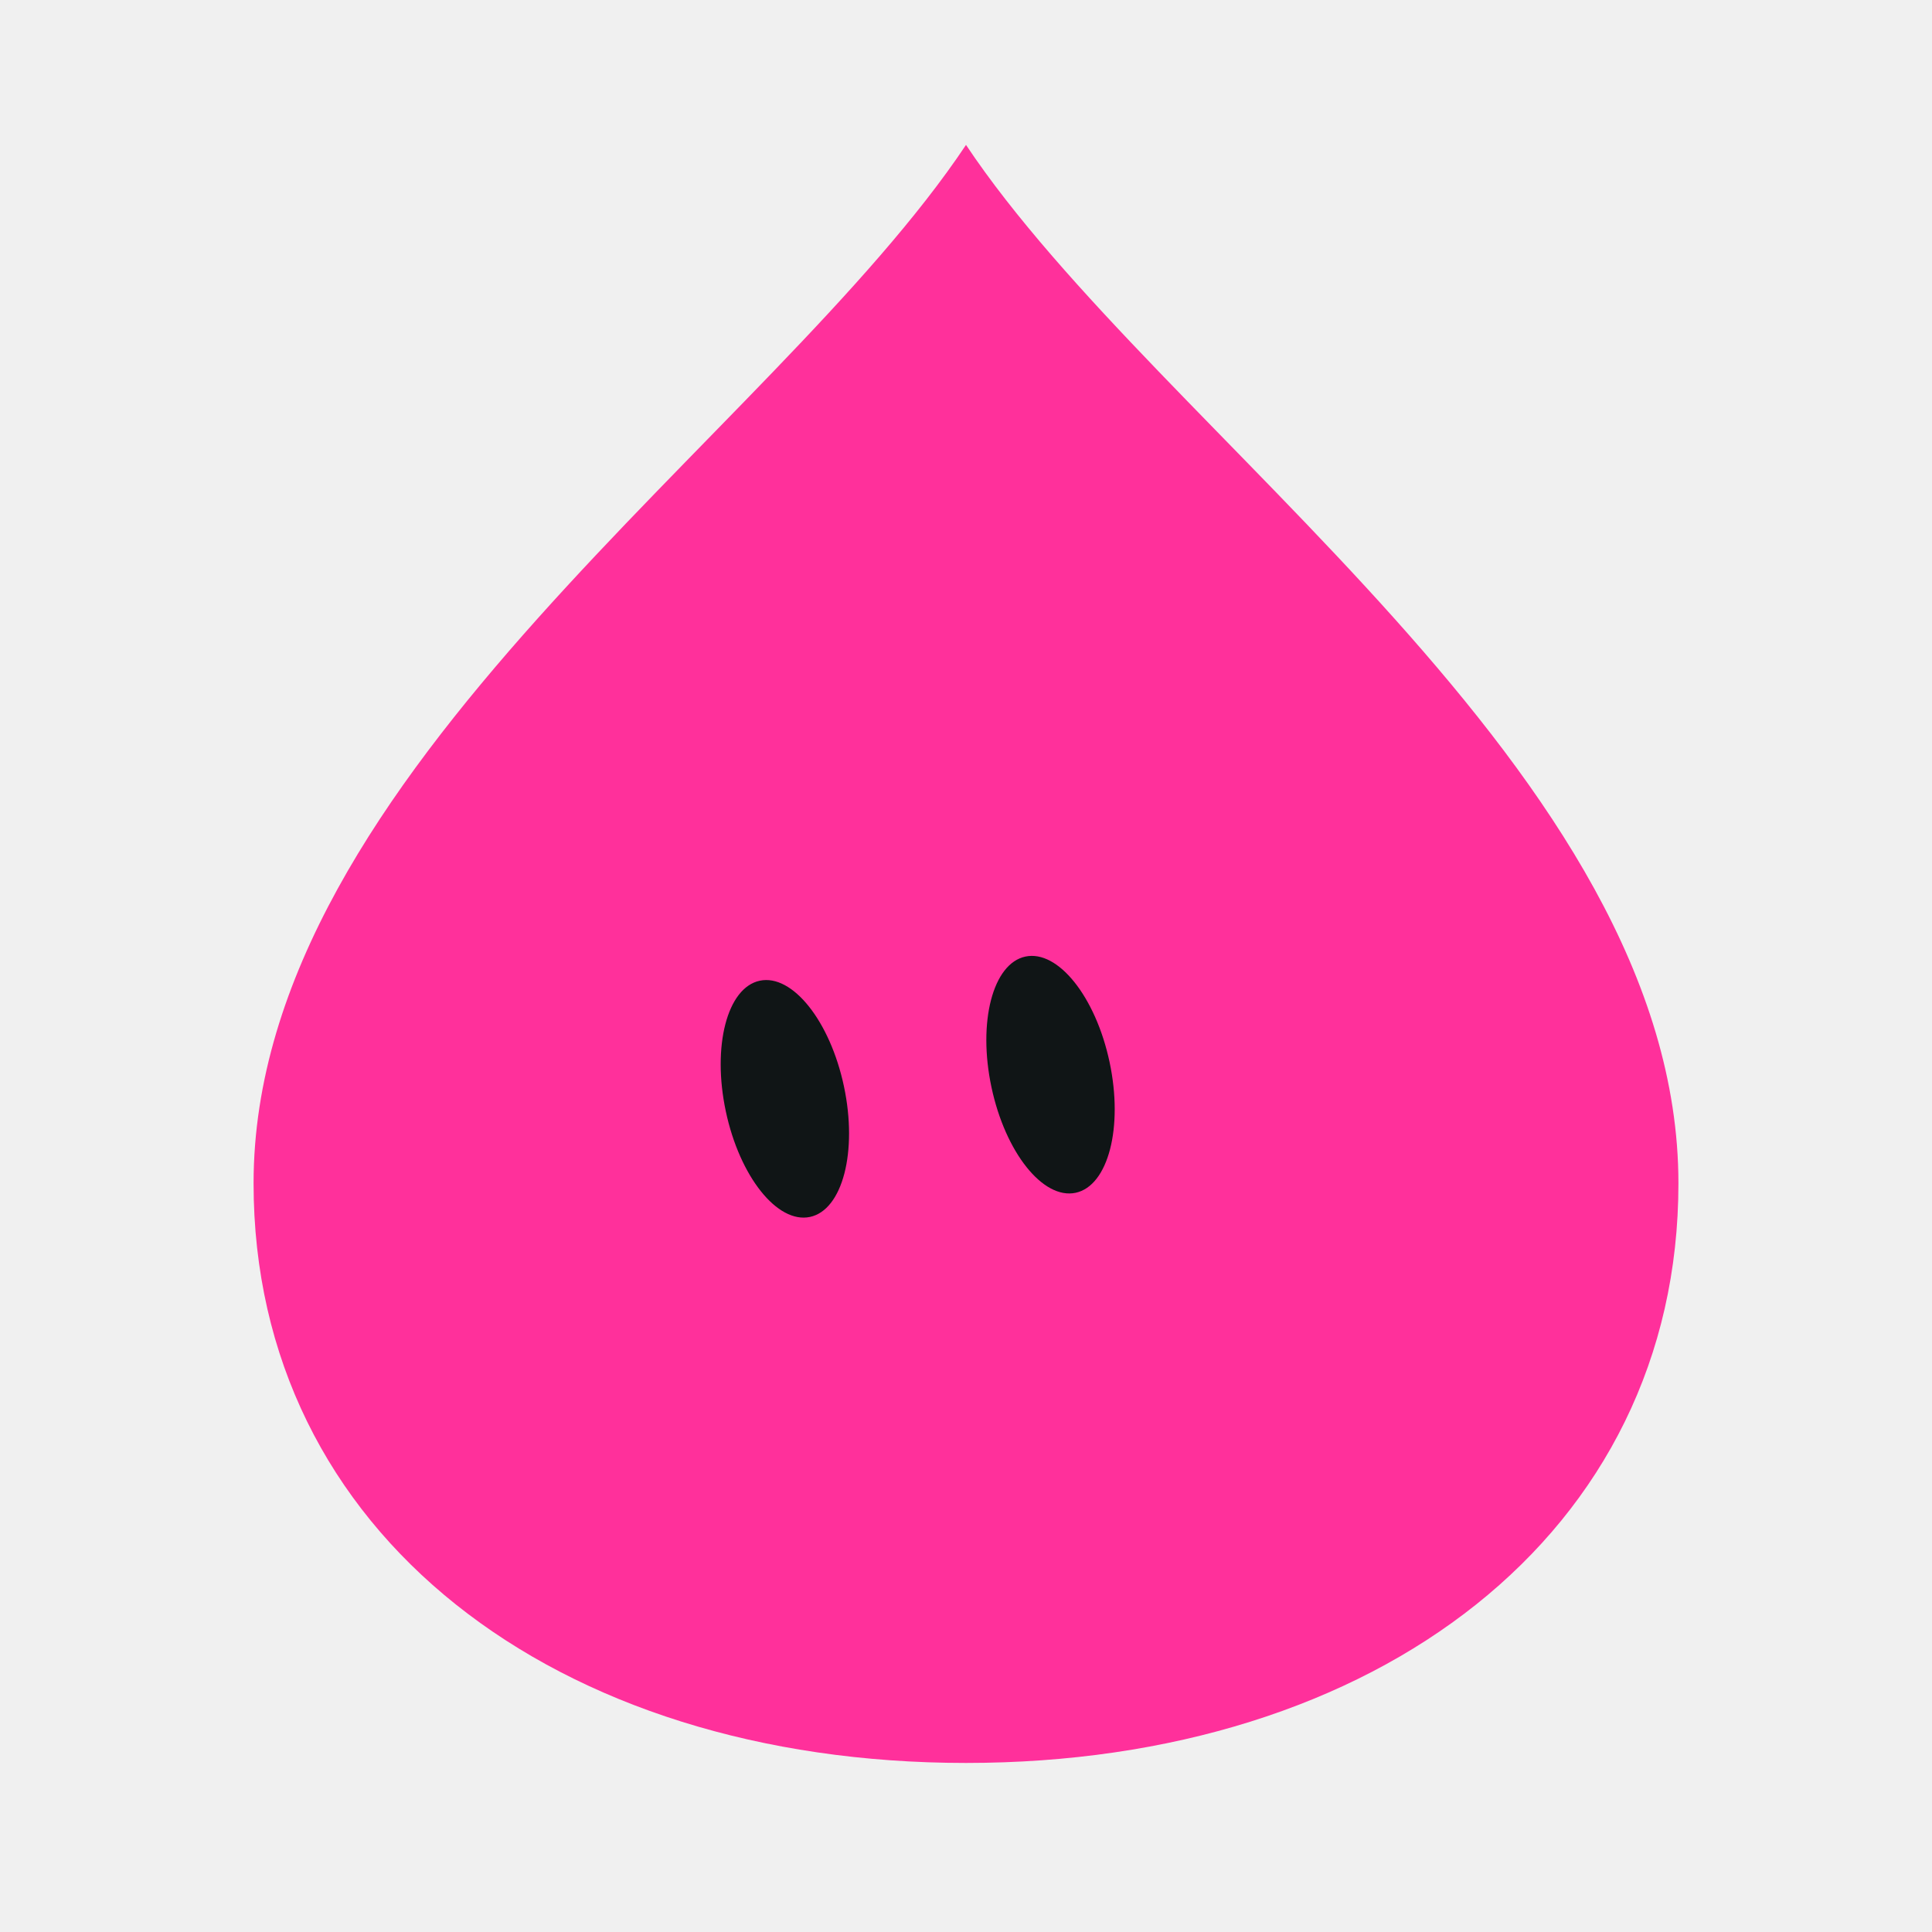
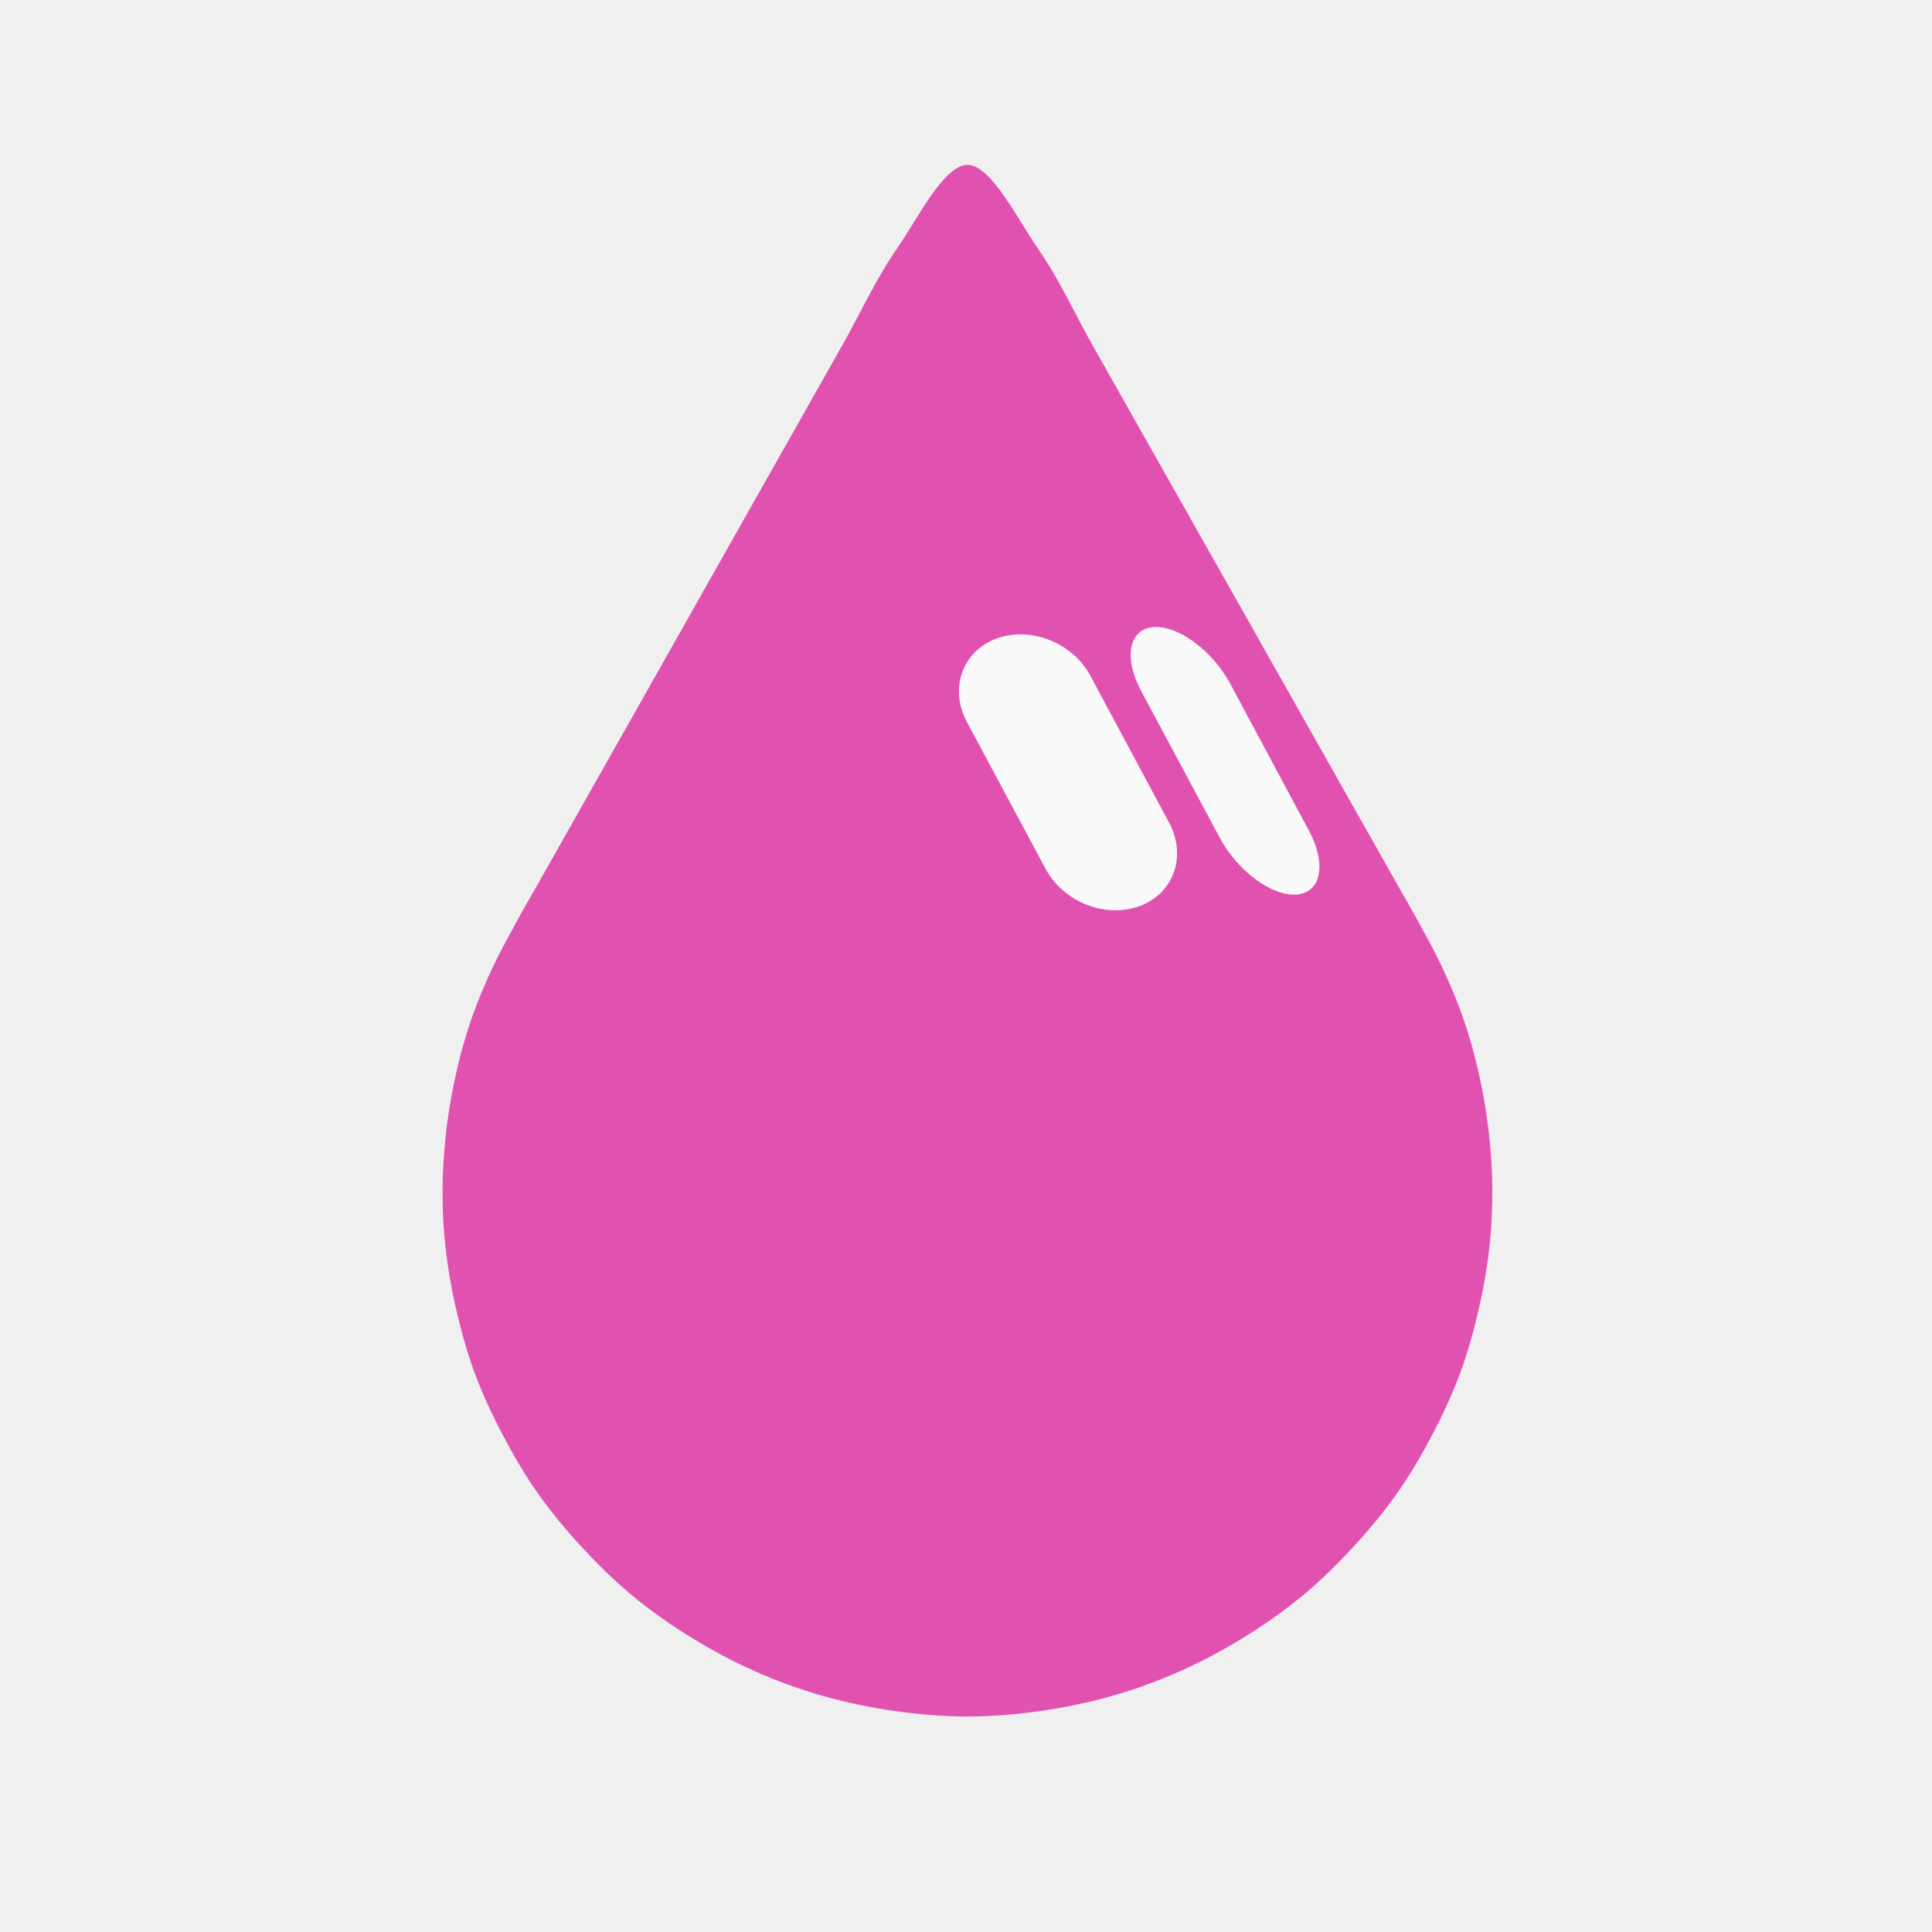
- <svg xmlns="http://www.w3.org/2000/svg" viewBox="0 0 160 160">
-   <path class="mascot-body" d="M80 12C96 36 139 64 139 98C139 127 114 146 80 146C46 146 21 127 21 98C21 64 64 36 80 12Z" fill="#FF309B" />
-   <g class="mascot-face" fill="#101516">
-     <g transform="rotate(-12 65 91)">
-       <ellipse class="mascot-eye" cx="65" cy="91" rx="5" ry="10" />
+ <svg xmlns="http://www.w3.org/2000/svg" viewBox="-125 -125 250 250" focusable="false" data-mascot="qa" data-shape="drop" data-motion="static">
+   <g class="mascot-motion">
+     <defs>
+       <mask id="mascot-qa-mask" maskUnits="userSpaceOnUse" x="-158" y="-158" width="316" height="316">
+         <path d="M61.7 0.33C62.63 2.34 63.54 4.45 64.3 6.64C65.06 8.83 65.72 11.12 66.26 13.47C66.81 15.83 67.26 18.27 67.56 20.77C67.87 23.27 68.08 25.85 68.1 28.46C68.13 31.07 68.02 33.75 67.72 36.43C67.43 39.1 66.95 41.82 66.32 44.52C65.7 47.23 64.94 49.99 63.95 52.66C62.96 55.33 61.75 57.96 60.4 60.54C59.05 63.12 57.55 65.71 55.84 68.14C54.14 70.57 52.21 72.9 50.16 75.12C48.12 77.34 45.92 79.52 43.56 81.47C41.2 83.42 38.65 85.21 36.02 86.84C33.39 88.46 30.61 89.96 27.76 91.23C24.91 92.5 21.93 93.59 18.91 94.45C15.89 95.31 12.77 95.95 9.65 96.4C6.53 96.84 3.34 97.12 0.19 97.12C-2.97 97.12 -6.15 96.84 -9.27 96.4C-12.39 95.95 -15.51 95.31 -18.53 94.45C-21.55 93.59 -24.54 92.5 -27.39 91.23C-30.24 89.96 -33.01 88.46 -35.64 86.84C-38.28 85.21 -40.83 83.42 -43.18 81.47C-45.54 79.52 -47.74 77.34 -49.79 75.12C-51.83 72.9 -53.76 70.57 -55.47 68.14C-57.17 65.71 -58.67 63.12 -60.02 60.54C-61.38 57.96 -62.59 55.33 -63.58 52.66C-64.56 49.99 -65.32 47.23 -65.95 44.52C-66.58 41.82 -67.05 39.1 -67.35 36.43C-67.65 33.75 -67.76 31.07 -67.73 28.46C-67.7 25.85 -67.49 23.27 -67.19 20.77C-66.88 18.27 -66.43 15.83 -65.89 13.47C-65.35 11.12 -64.69 8.83 -63.93 6.64C-63.16 4.45 -62.26 2.34 -61.32 0.33C-60.39 -1.68 -59.32 -3.59 -58.32 -5.43C-57.33 -7.27 -56.3 -9.01 -55.34 -10.72C-54.38 -12.42 -53.45 -14.05 -52.54 -15.67C-51.63 -17.28 -50.75 -18.84 -49.87 -20.4C-48.98 -21.96 -48.12 -23.49 -47.25 -25.03C-46.38 -26.57 -45.53 -28.09 -44.65 -29.63C-43.78 -31.18 -42.91 -32.72 -42.01 -34.3C-41.12 -35.89 -40.22 -37.48 -39.28 -39.14C-38.34 -40.8 -37.39 -42.48 -36.39 -44.25C-35.39 -46.02 -34.37 -47.82 -33.28 -49.76C-32.19 -51.69 -31.06 -53.68 -29.84 -55.85C-28.62 -58.01 -27.35 -60.26 -25.94 -62.75C-24.53 -65.24 -23.06 -67.84 -21.39 -70.8C-19.72 -73.76 -17.96 -76.86 -15.9 -80.52C-13.83 -84.18 -11.66 -88.9 -8.98 -92.76C-6.3 -96.62 -2.87 -103.67 0.19 -103.67C3.24 -103.67 6.68 -96.62 9.36 -92.76C12.04 -88.9 14.2 -84.18 16.27 -80.52C18.34 -76.86 20.09 -73.76 21.76 -70.8C23.44 -67.84 24.91 -65.24 26.31 -62.75C27.72 -60.26 28.99 -58.01 30.21 -55.85C31.44 -53.68 32.56 -51.69 33.65 -49.76C34.75 -47.82 35.77 -46.02 36.77 -44.25C37.77 -42.48 38.72 -40.8 39.65 -39.14C40.59 -37.48 41.49 -35.89 42.39 -34.3C43.28 -32.72 44.15 -31.18 45.03 -29.63C45.9 -28.09 46.76 -26.57 47.63 -25.03C48.5 -23.49 49.36 -21.96 50.24 -20.4C51.12 -18.84 52 -17.28 52.92 -15.67C53.83 -14.05 54.75 -12.42 55.71 -10.72C56.68 -9.01 57.7 -7.27 58.7 -5.43C59.7 -3.59 60.76 -1.68 61.7 0.33Z" fill="#fff" />
+         <g class="mascot-face">
+           <path d="M-9.3 -11.3A9.3 9.3 0 0 1 0 -20.6L0 -20.6A9.3 9.3 0 0 1 9.3 -11.3L9.3 11.3A9.3 9.3 0 0 1 0 20.6L0 20.6A9.3 9.3 0 0 1 -9.3 11.3Z" class="mascot-eye mascot-qa-oeil0" opacity="1" fill="#000" transform="matrix(0.86,-0.32,0.45,0.84,13.2,-25.06)" />
+           <path d="M-9.3 -11.3A9.3 9.3 0 0 1 0 -20.6L0 -20.6A9.3 9.3 0 0 1 9.3 -11.3L9.3 11.3A9.3 9.3 0 0 1 0 20.6L0 20.6A9.3 9.3 0 0 1 -9.3 11.3Z" class="mascot-eye mascot-qa-oeil1" opacity="1" fill="#000" transform="matrix(0.62,-0.05,0.45,0.84,33.52,-26.55)" />
+         </g>
+       </mask>
+     </defs>
+     <g fill="none" stroke-linecap="round" />
+     <g opacity="1">
+       <path d="M61.7 0.33C62.63 2.34 63.54 4.45 64.3 6.64C65.06 8.83 65.72 11.12 66.26 13.47C66.81 15.83 67.26 18.27 67.56 20.77C67.87 23.27 68.08 25.85 68.1 28.46C68.13 31.07 68.02 33.75 67.72 36.43C67.43 39.1 66.95 41.82 66.32 44.52C65.7 47.23 64.94 49.99 63.95 52.66C62.96 55.33 61.75 57.96 60.4 60.54C59.05 63.12 57.55 65.71 55.84 68.14C54.14 70.57 52.21 72.9 50.16 75.12C48.12 77.34 45.92 79.52 43.56 81.47C41.2 83.42 38.65 85.21 36.02 86.84C33.39 88.46 30.61 89.96 27.76 91.23C24.91 92.5 21.93 93.59 18.91 94.45C15.89 95.31 12.77 95.95 9.65 96.4C6.53 96.84 3.34 97.12 0.19 97.12C-2.97 97.12 -6.15 96.84 -9.27 96.4C-12.39 95.95 -15.51 95.31 -18.53 94.45C-21.55 93.59 -24.54 92.5 -27.39 91.23C-30.24 89.96 -33.01 88.46 -35.64 86.84C-38.28 85.21 -40.83 83.42 -43.18 81.47C-45.54 79.52 -47.74 77.34 -49.79 75.12C-51.83 72.9 -53.76 70.57 -55.47 68.14C-57.17 65.71 -58.67 63.12 -60.02 60.54C-61.38 57.96 -62.59 55.33 -63.58 52.66C-64.56 49.99 -65.32 47.23 -65.95 44.52C-66.58 41.82 -67.05 39.1 -67.35 36.43C-67.65 33.75 -67.76 31.07 -67.73 28.46C-67.7 25.85 -67.49 23.27 -67.19 20.77C-66.88 18.27 -66.43 15.83 -65.89 13.47C-65.35 11.12 -64.69 8.83 -63.93 6.64C-63.16 4.45 -62.26 2.34 -61.32 0.33C-60.39 -1.68 -59.32 -3.59 -58.32 -5.43C-57.33 -7.27 -56.3 -9.01 -55.34 -10.72C-54.38 -12.42 -53.45 -14.05 -52.54 -15.67C-51.63 -17.28 -50.75 -18.84 -49.87 -20.4C-48.98 -21.96 -48.12 -23.49 -47.25 -25.03C-46.38 -26.57 -45.53 -28.09 -44.65 -29.63C-43.78 -31.18 -42.91 -32.72 -42.01 -34.3C-41.12 -35.89 -40.22 -37.48 -39.28 -39.14C-38.34 -40.8 -37.39 -42.48 -36.39 -44.25C-35.39 -46.02 -34.37 -47.82 -33.28 -49.76C-32.19 -51.69 -31.06 -53.68 -29.84 -55.85C-28.62 -58.01 -27.35 -60.26 -25.94 -62.75C-24.53 -65.24 -23.06 -67.84 -21.39 -70.8C-19.72 -73.76 -17.96 -76.86 -15.9 -80.52C-13.83 -84.18 -11.66 -88.9 -8.98 -92.76C-6.3 -96.62 -2.87 -103.67 0.19 -103.67C3.24 -103.67 6.68 -96.62 9.36 -92.76C12.04 -88.9 14.2 -84.18 16.27 -80.52C18.34 -76.86 20.09 -73.76 21.76 -70.8C23.44 -67.84 24.91 -65.24 26.31 -62.75C27.72 -60.26 28.99 -58.01 30.21 -55.85C31.44 -53.68 32.56 -51.69 33.65 -49.76C34.75 -47.82 35.77 -46.02 36.77 -44.25C37.77 -42.48 38.72 -40.8 39.65 -39.14C40.59 -37.48 41.49 -35.89 42.39 -34.3C43.28 -32.72 44.15 -31.18 45.03 -29.63C45.9 -28.09 46.76 -26.57 47.63 -25.03C48.5 -23.49 49.36 -21.96 50.24 -20.4C51.12 -18.84 52 -17.28 52.92 -15.67C53.83 -14.05 54.75 -12.42 55.71 -10.72C56.68 -9.01 57.7 -7.27 58.7 -5.43C59.7 -3.59 60.76 -1.68 61.7 0.33Z" fill="#f9f9f9" class="mascot-body" />
+       <g mask="url(#mascot-qa-mask)">
+         <rect x="-158" y="-158" width="316" height="316" fill="#e152b0" />
+       </g>
    </g>
-     <g transform="rotate(-12 87 89)">
-       <ellipse class="mascot-eye" cx="87" cy="89" rx="5" ry="10" />
-     </g>
+     <g />
+     <g fill="none" stroke-linecap="round" />
  </g>
</svg>
